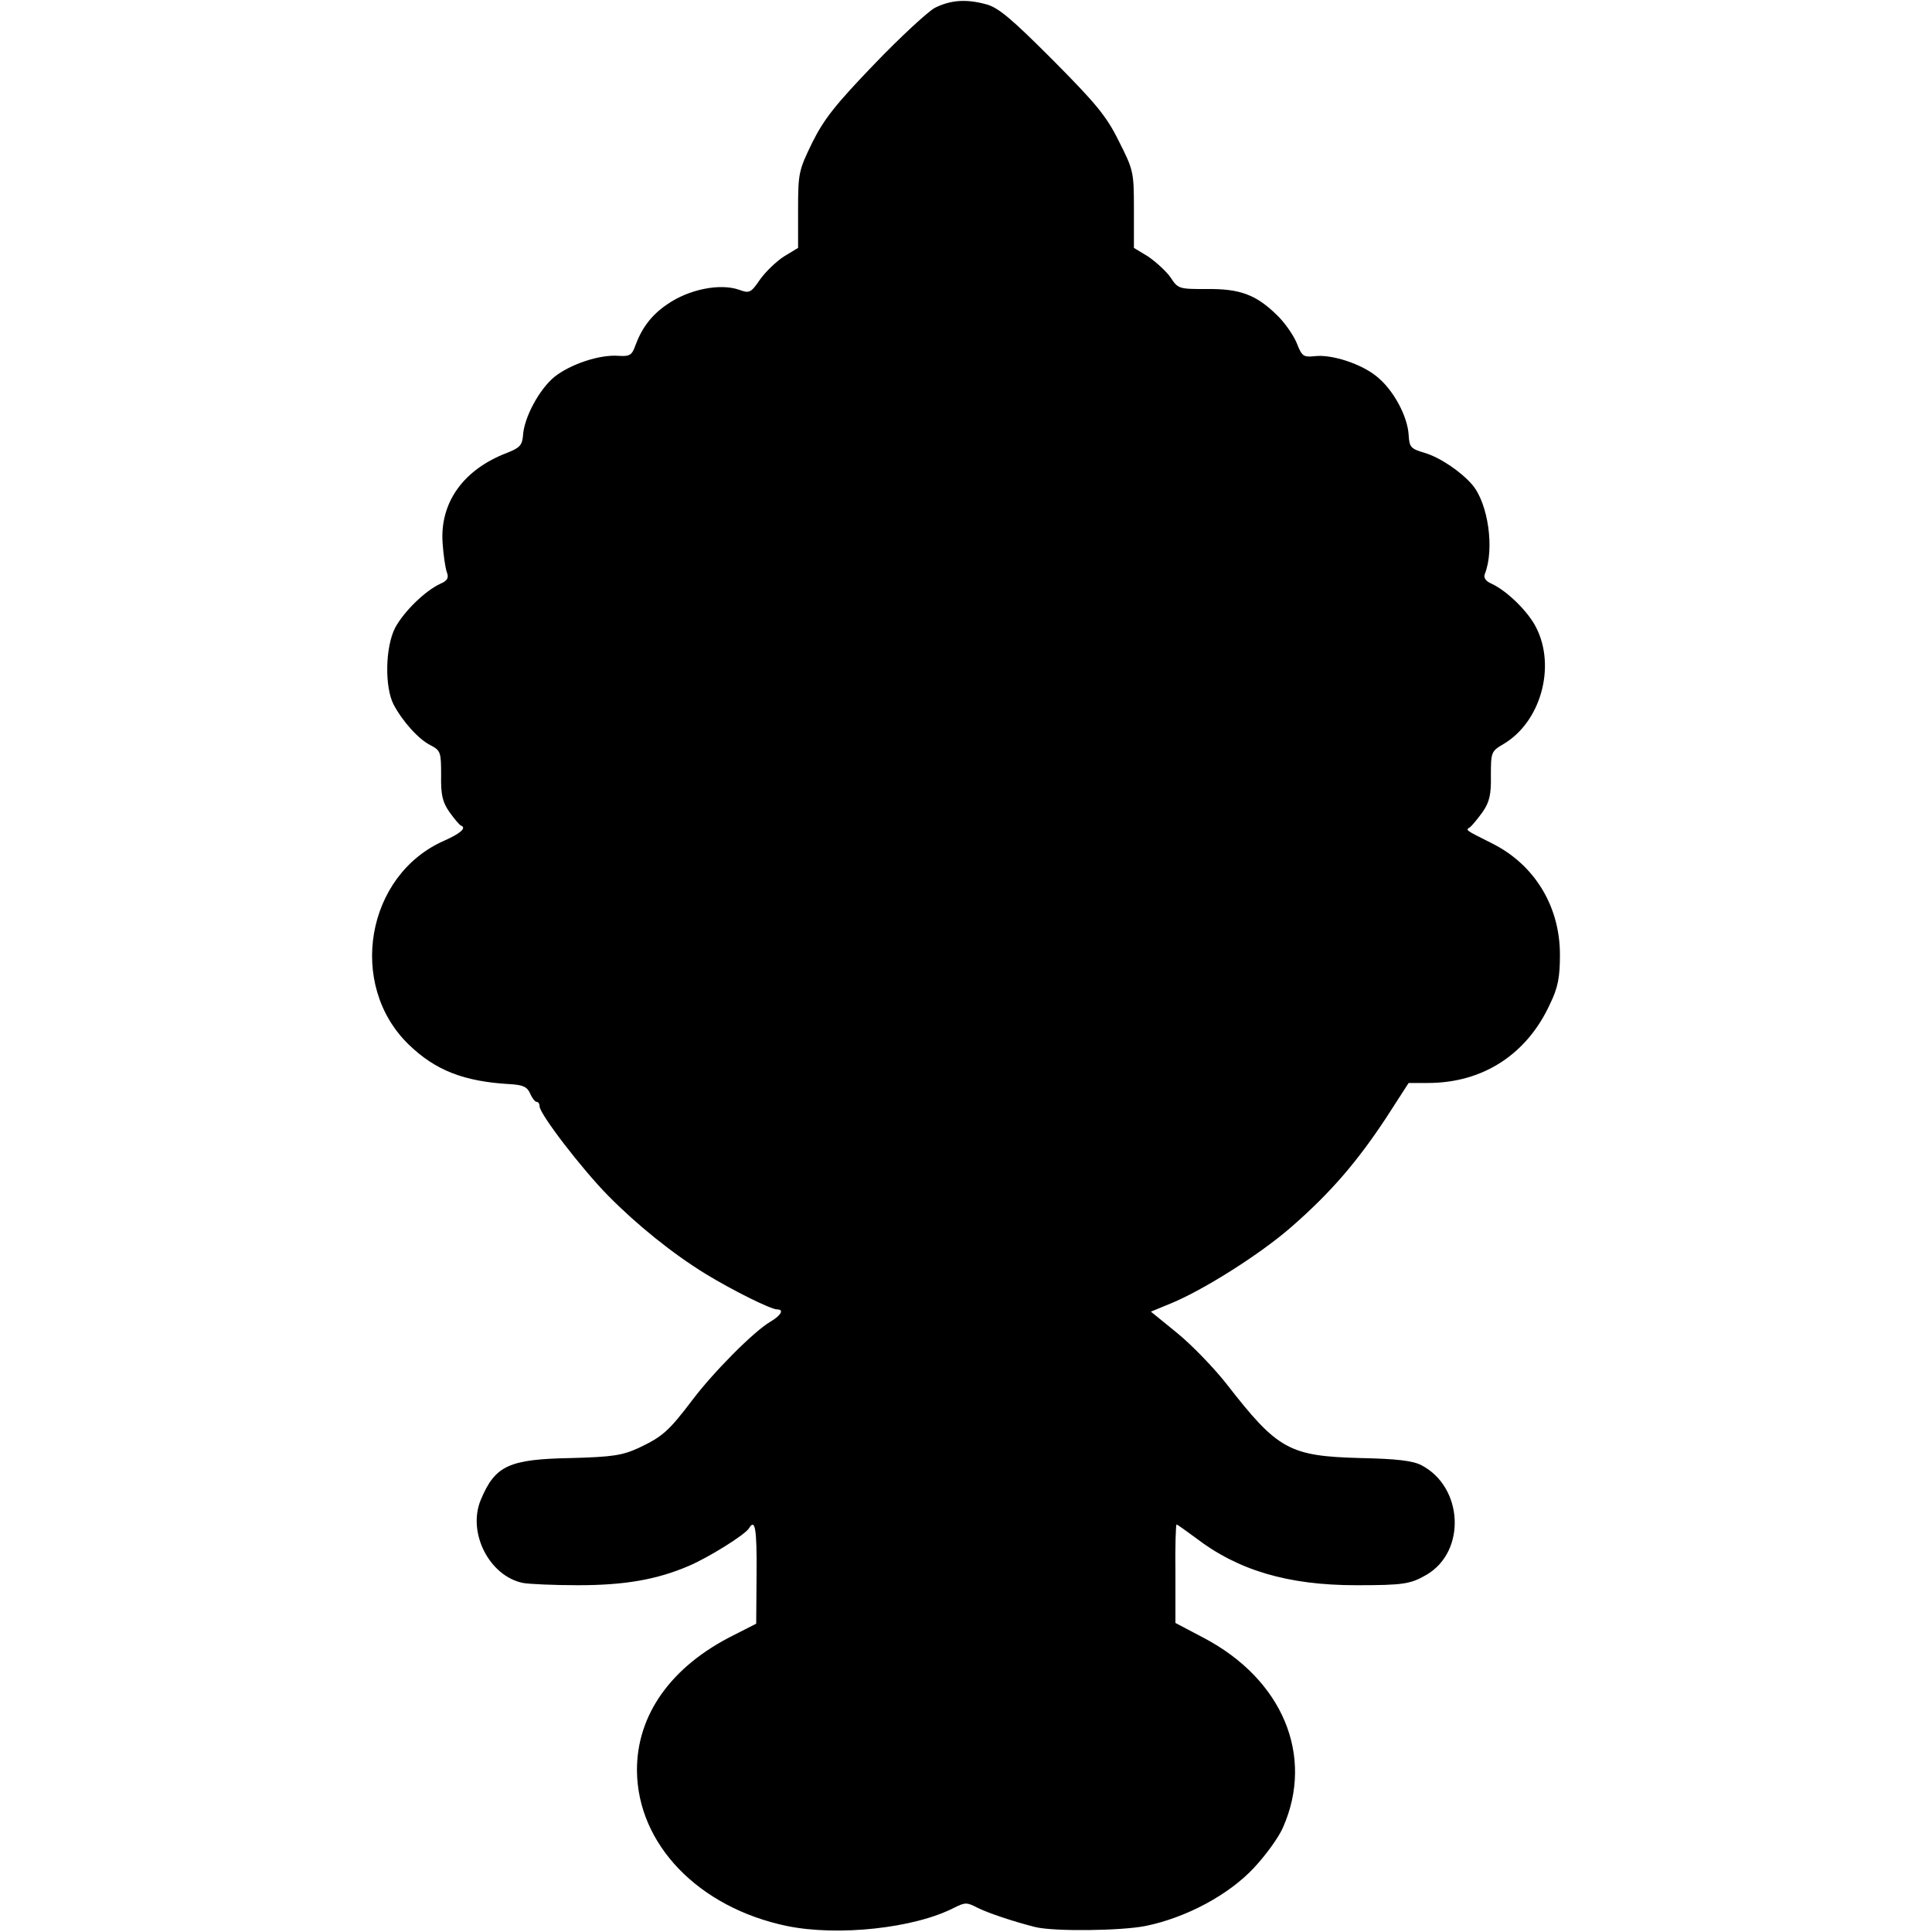
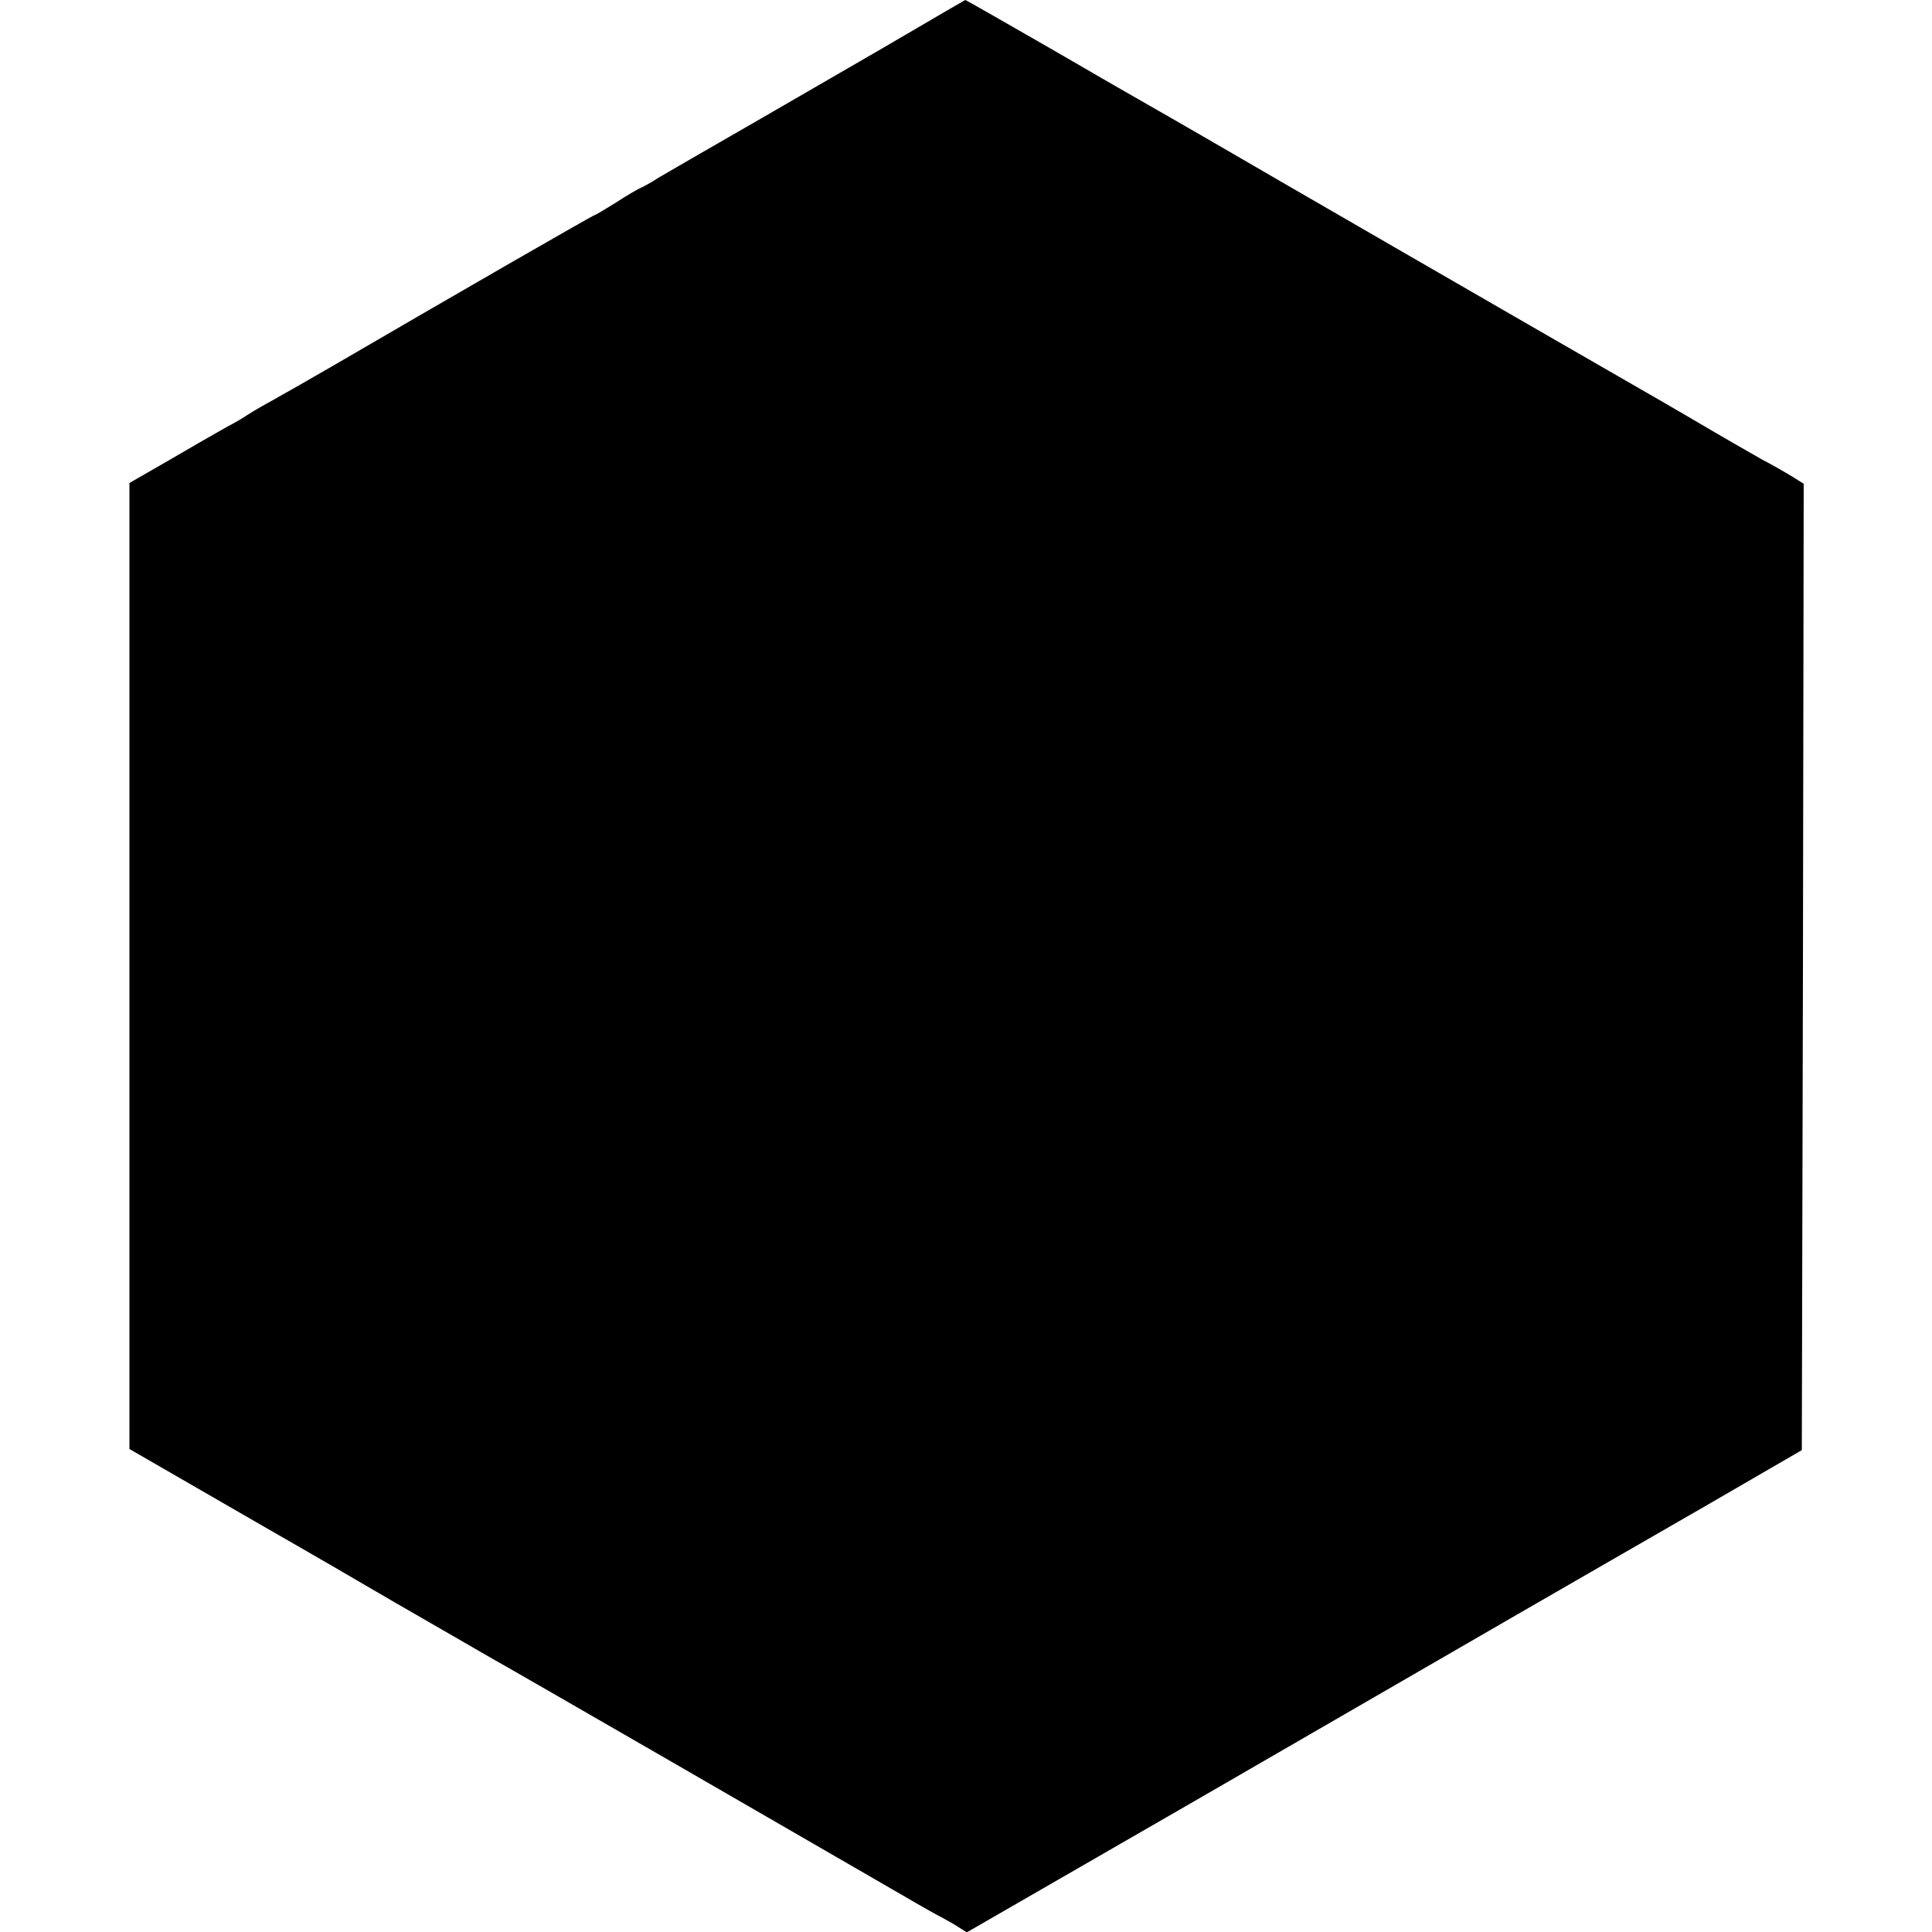
<svg xmlns="http://www.w3.org/2000/svg" version="1.0" width="512pt" height="512pt" viewBox="0 0 512 512" preserveAspectRatio="xMidYMid meet">
  <g transform="translate(0,512) scale(0.1,-0.1)" fill="#000000" stroke="none">
-     <path d="M2477 5099 c-18 -10 -90 -76 -160 -149 -102 -106 -133 -145 -164 -207 -36 -74 -38 -81 -38 -178 l0 -102 -38 -23 c-20 -13 -49 -41 -63 -61 -24 -35 -28 -37 -55 -27 -51 18 -134 1 -190 -38 -42 -28 -68 -63 -85 -109 -9 -26 -15 -30 -45 -28 -51 4 -129 -23 -170 -56 -40 -33 -80 -107 -83 -155 -2 -26 -9 -33 -42 -46 -116 -44 -179 -132 -171 -240 2 -30 7 -64 11 -76 6 -15 2 -23 -17 -31 -41 -19 -97 -74 -120 -117 -26 -51 -28 -156 -4 -203 24 -45 66 -92 98 -108 27 -14 28 -19 28 -80 -1 -52 4 -71 22 -97 13 -18 27 -35 31 -36 15 -6 -2 -21 -45 -40 -207 -91 -257 -382 -94 -540 71 -69 147 -98 267 -105 36 -2 47 -7 55 -25 5 -12 13 -22 17 -22 5 0 8 -6 8 -12 0 -20 112 -166 182 -237 76 -77 170 -153 258 -207 72 -44 173 -94 189 -94 20 0 11 -16 -18 -33 -44 -26 -151 -134 -206 -207 -63 -83 -79 -97 -142 -127 -44 -20 -69 -24 -180 -27 -165 -3 -201 -20 -239 -111 -36 -87 23 -202 112 -220 16 -3 82 -6 146 -6 124 0 209 15 293 51 52 22 150 83 160 100 16 27 21 -1 20 -121 l-1 -132 -59 -30 c-167 -83 -258 -212 -257 -360 2 -195 163 -362 397 -411 136 -28 338 -6 443 48 30 15 34 15 63 0 28 -14 97 -37 153 -51 50 -12 227 -10 292 3 108 22 221 83 287 154 31 33 66 81 77 107 84 190 -1 393 -211 503 l-74 39 0 130 c-1 72 1 131 3 131 2 0 24 -16 50 -35 113 -87 246 -126 426 -126 126 0 144 3 187 28 105 62 97 232 -14 290 -23 12 -66 17 -161 19 -190 5 -220 22 -356 197 -33 42 -92 103 -130 134 l-70 57 46 19 c87 34 244 133 328 207 104 91 173 172 249 287 l60 93 51 0 c146 0 263 76 324 210 21 43 26 71 26 130 0 129 -68 240 -182 296 -72 36 -68 34 -56 42 5 4 20 22 33 40 18 26 23 46 22 96 0 63 1 65 33 84 99 58 140 205 87 309 -21 42 -77 97 -118 116 -16 7 -22 16 -18 26 26 66 9 186 -33 236 -30 35 -86 73 -127 85 -37 11 -40 15 -42 48 -3 49 -40 118 -83 153 -40 34 -121 61 -167 55 -29 -3 -33 0 -47 36 -9 21 -32 54 -52 73 -55 54 -98 70 -185 69 -74 0 -77 0 -97 31 -12 17 -39 41 -59 55 l-38 23 0 102 c0 99 -1 104 -40 181 -33 67 -61 100 -176 216 -109 109 -144 139 -177 147 -52 14 -93 11 -135 -10z" />
+     <path d="M2400 5028 c-85 -50 -261 -151 -390 -226 -129 -74 -248 -143 -265 -153 -16 -11 -37 -22 -45 -26 -8 -3 -39 -21 -68 -40 -29 -18 -54 -33 -56 -33 -4 0 -386 -220 -686 -395 -69 -40 -148 -85 -175 -100 -28 -15 -54 -31 -60 -35 -5 -4 -30 -19 -55 -32 -25 -14 -93 -53 -151 -87 l-106 -61 0 -1280 0 -1280 201 -116 c111 -64 220 -127 243 -140 23 -13 140 -81 260 -151 120 -69 234 -135 253 -146 58 -32 875 -504 1025 -591 77 -45 147 -85 155 -89 8 -4 30 -16 49 -27 l33 -21 602 347 c330 191 716 414 856 495 140 81 368 212 505 291 l250 145 3 1281 2 1280 -32 20 c-18 11 -53 31 -78 44 -25 14 -112 64 -195 113 -82 48 -184 106 -225 130 -202 116 -929 536 -1035 598 -66 38 -140 81 -165 95 -25 14 -145 83 -267 154 -122 70 -223 128 -225 128 -2 -1 -73 -42 -158 -92z" />
  </g>
</svg>
